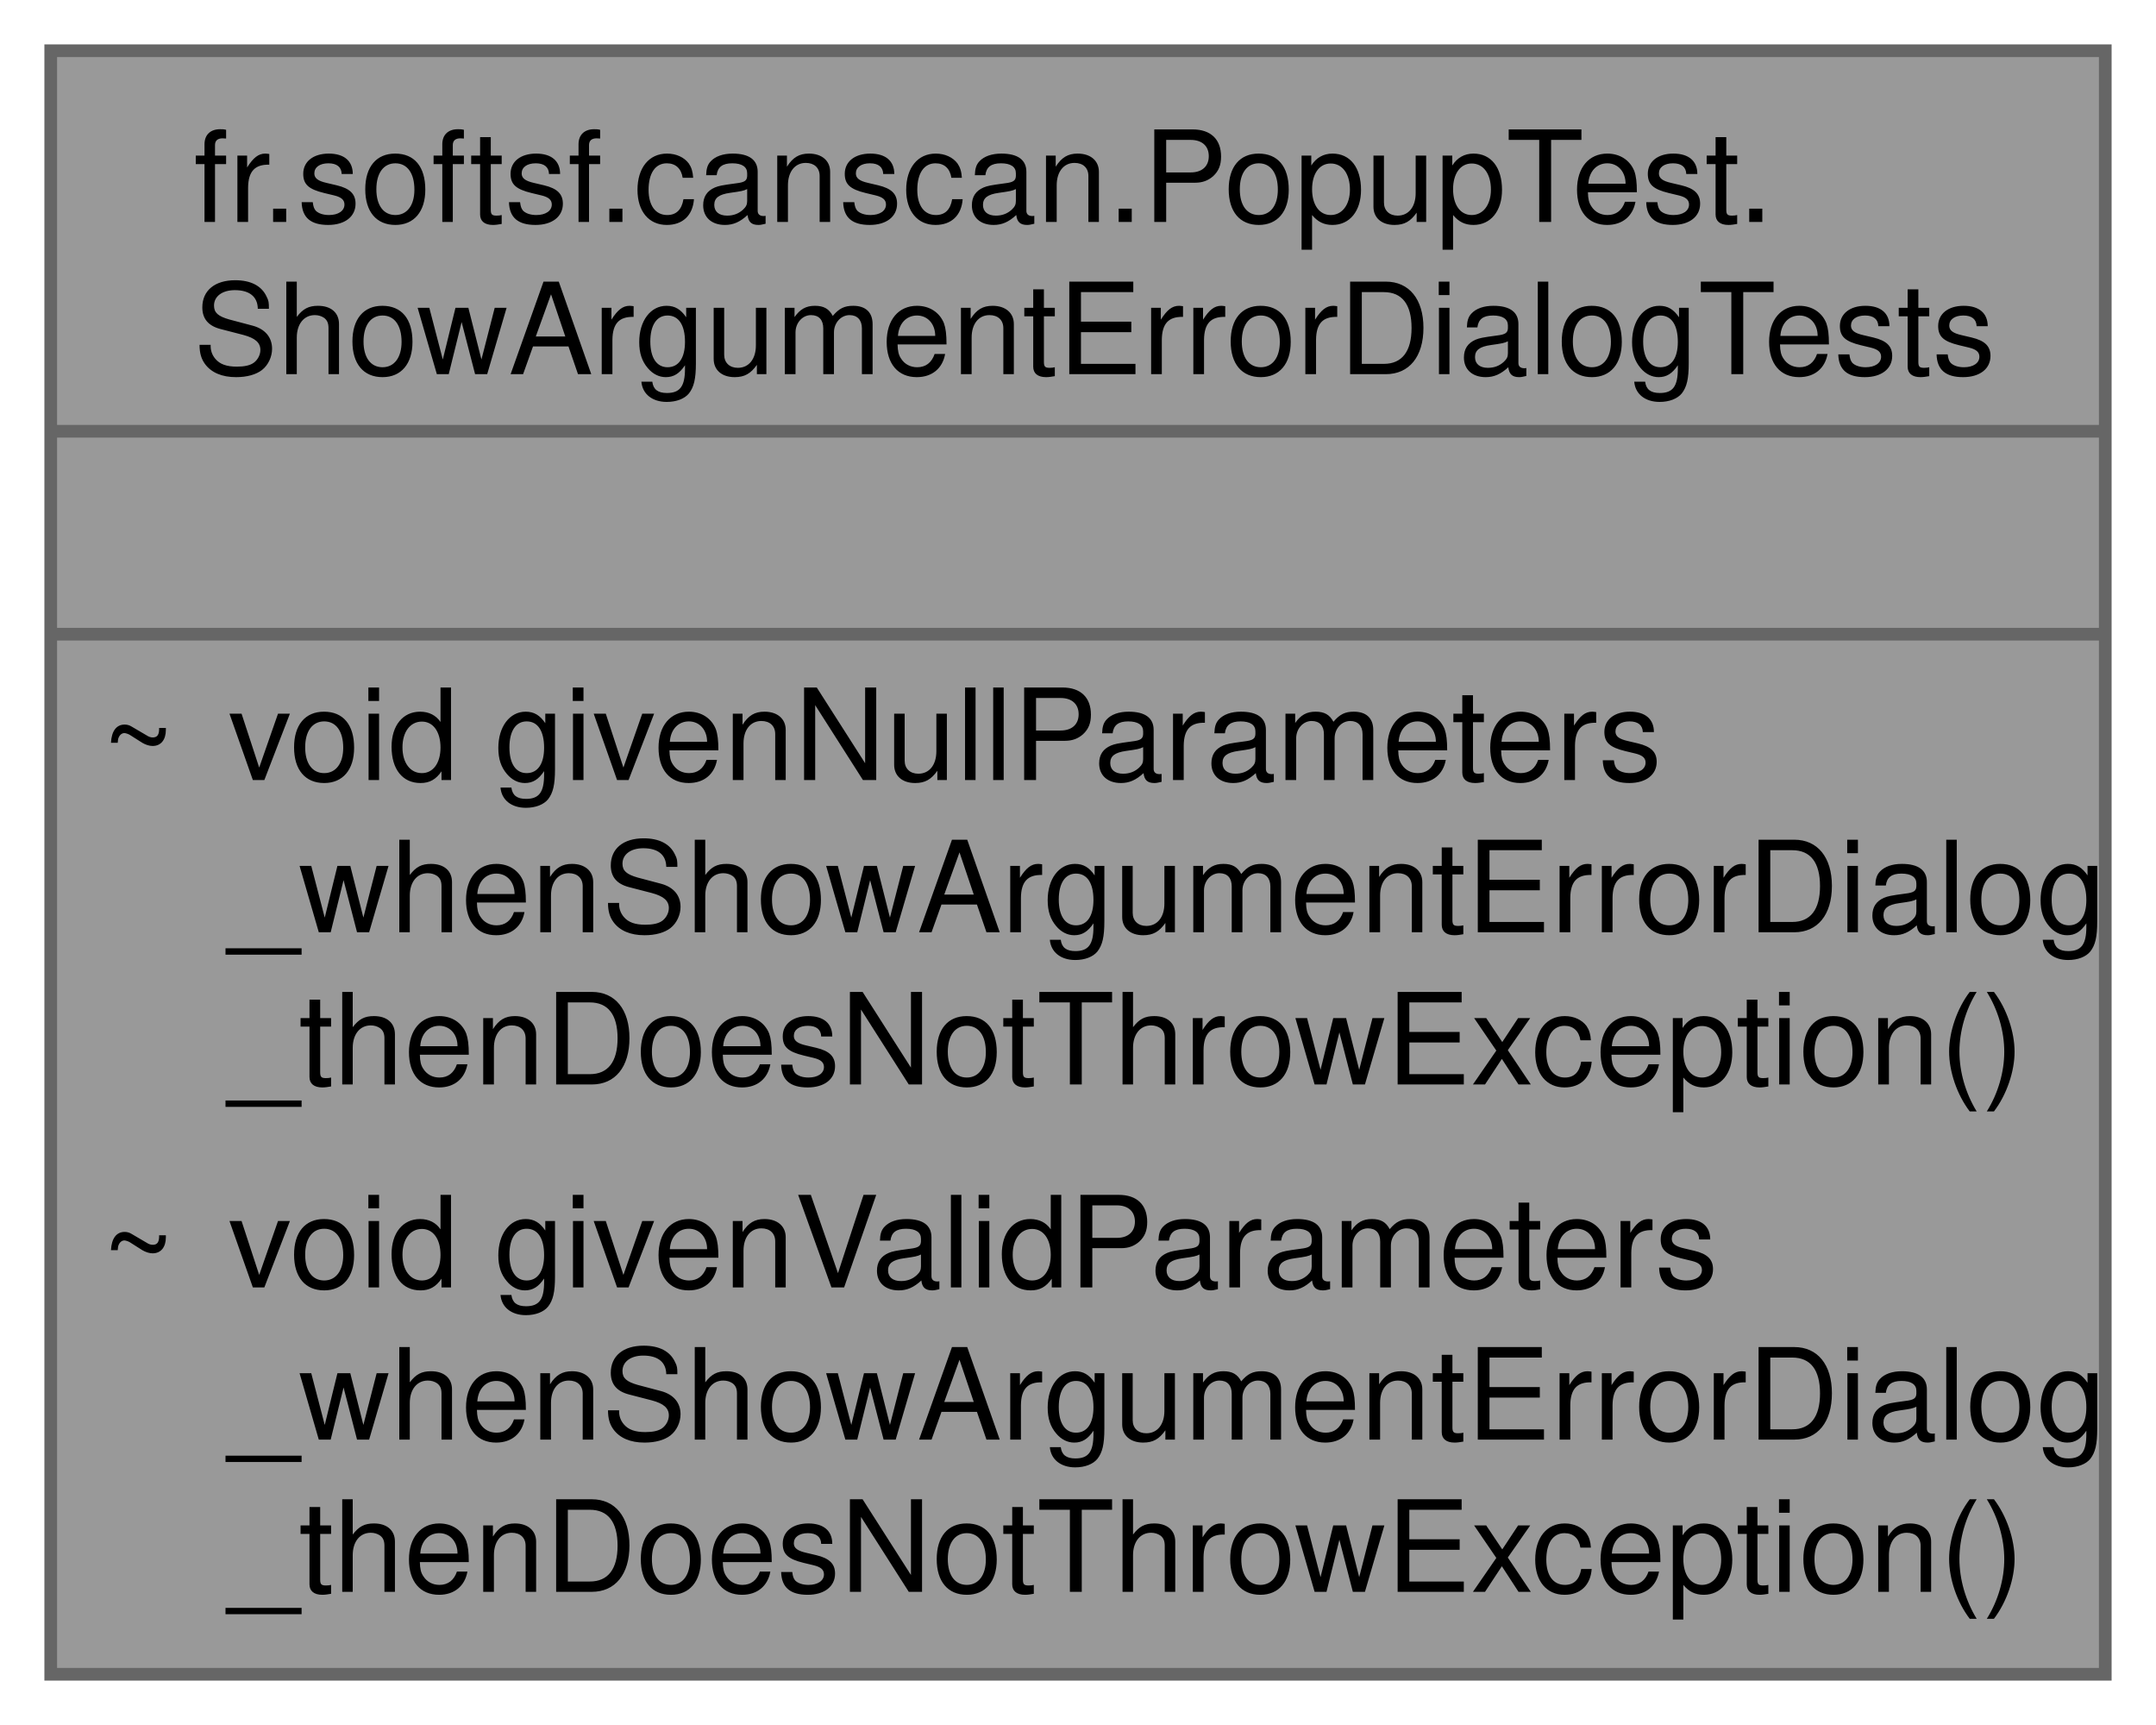
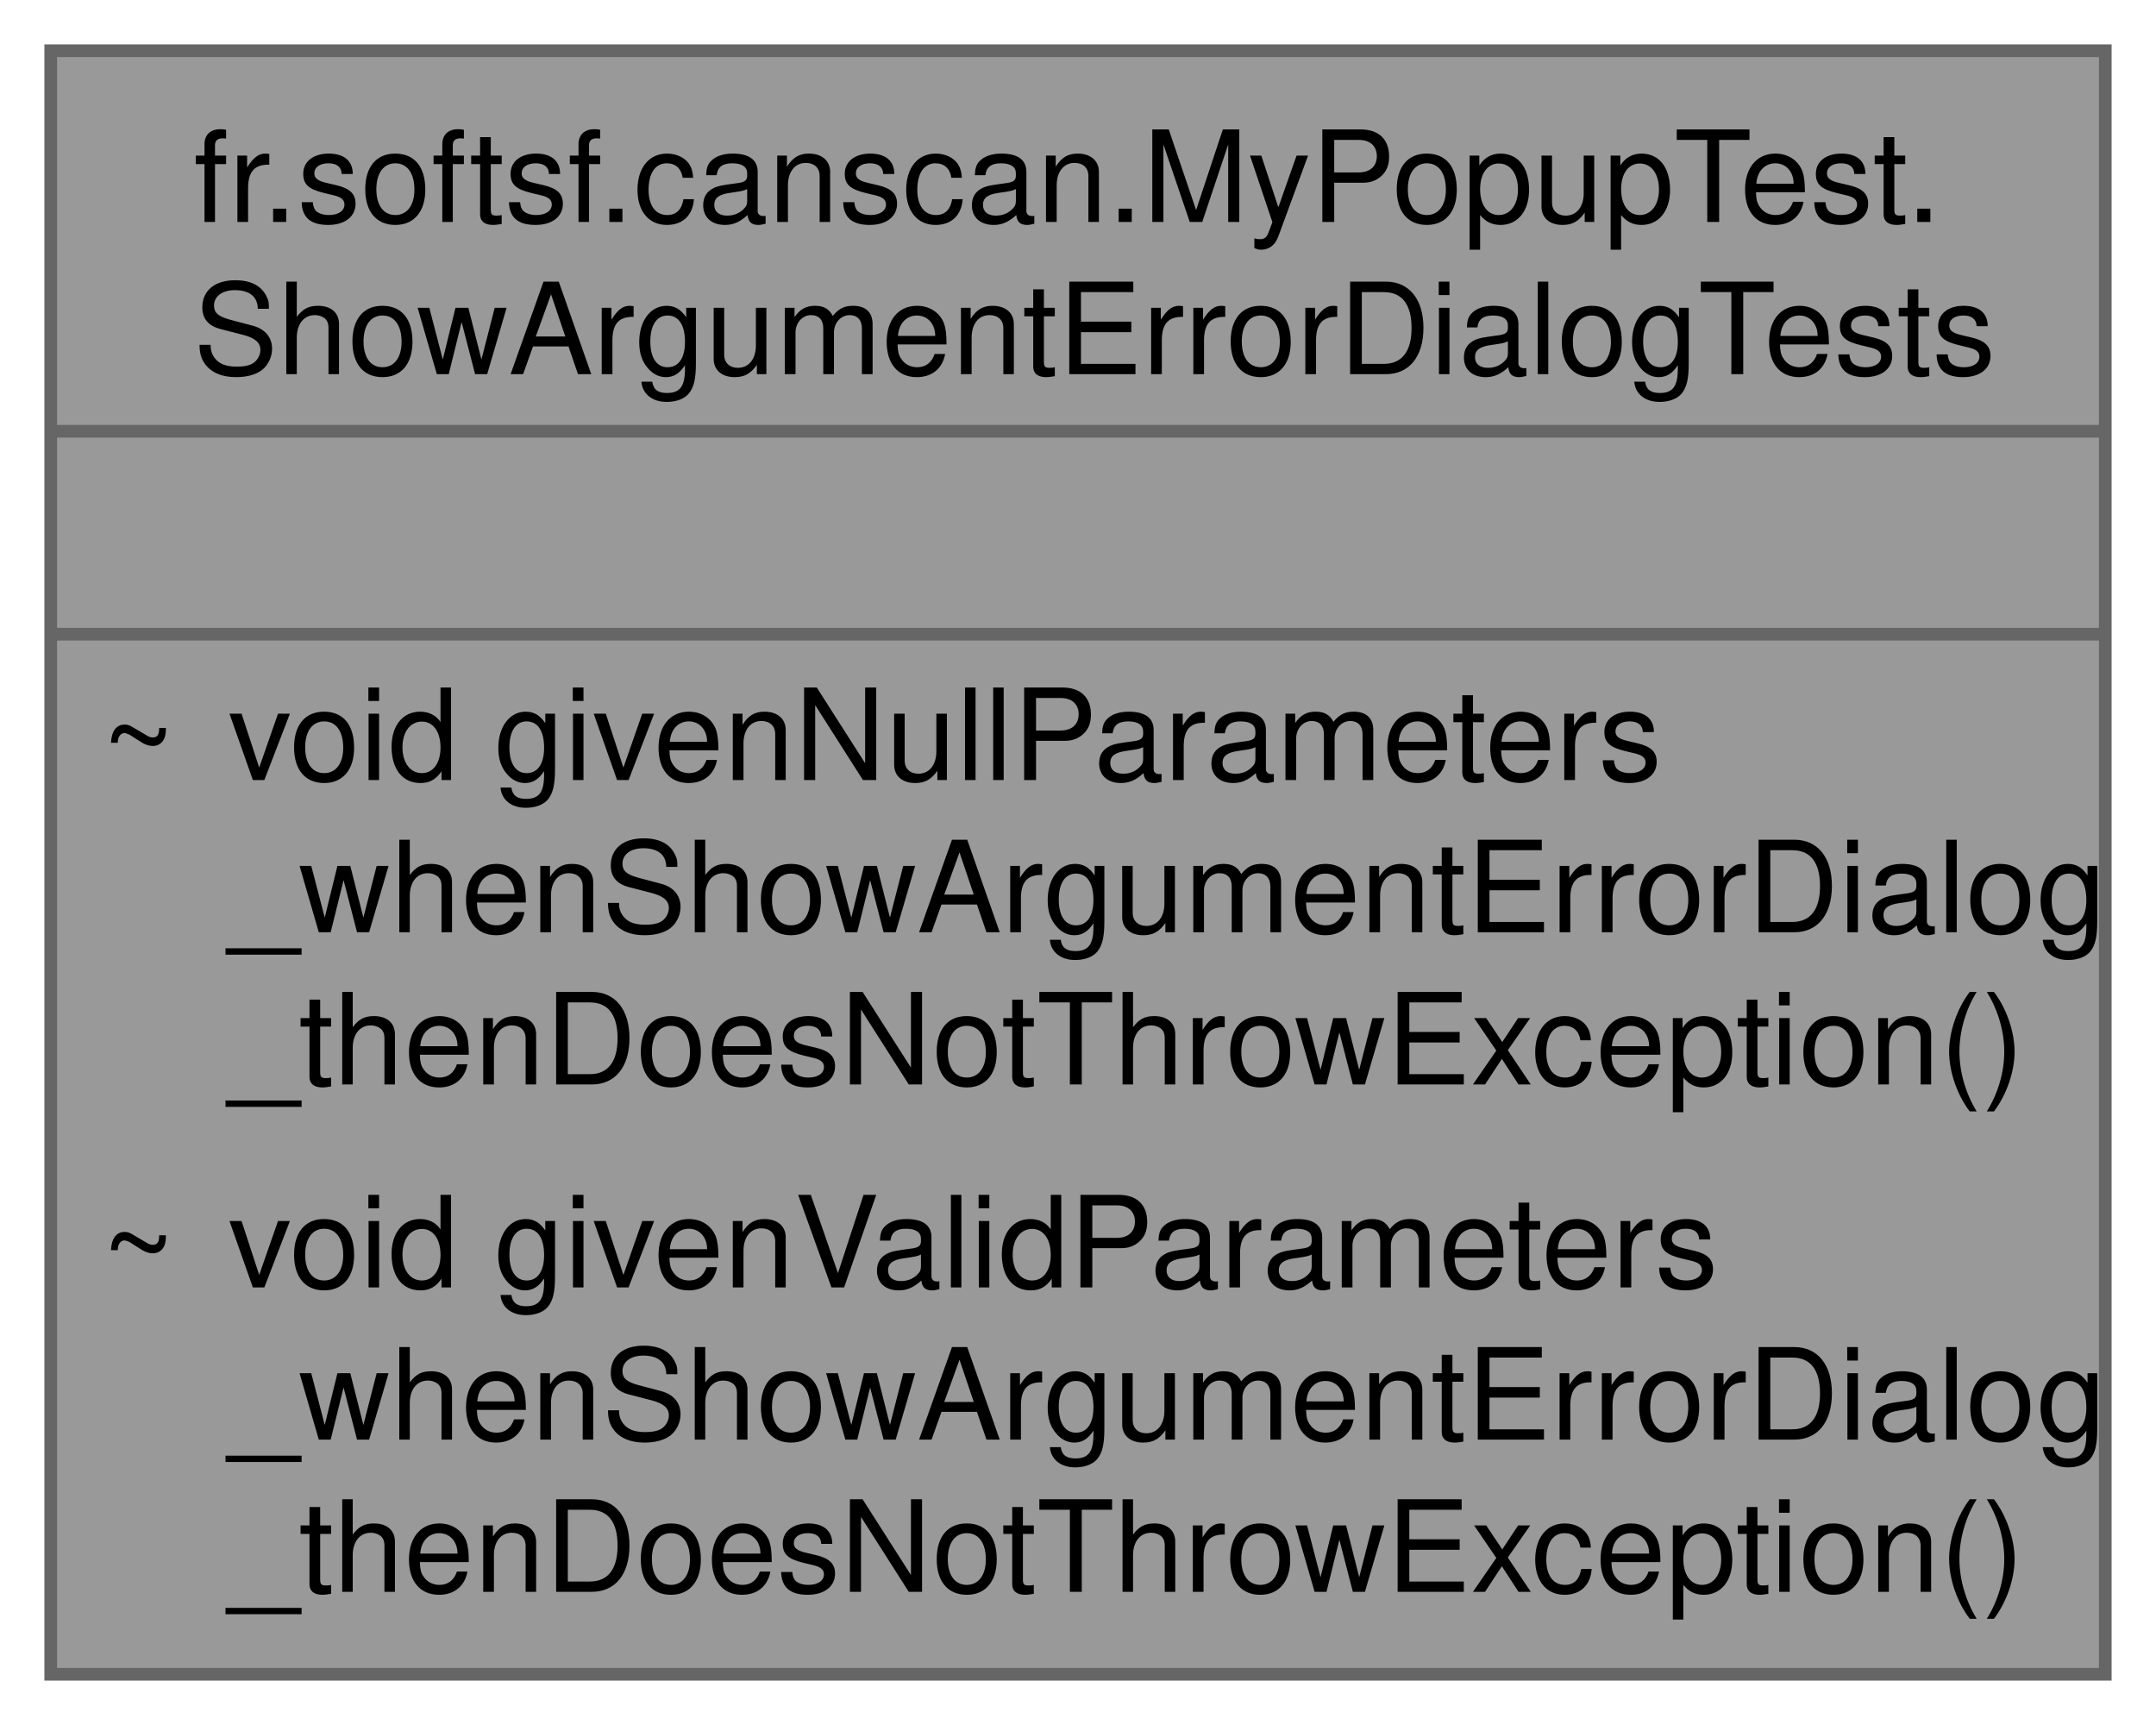
<svg xmlns="http://www.w3.org/2000/svg" xmlns:xlink="http://www.w3.org/1999/xlink" width="170pt" height="136pt" viewBox="0.00 0.00 170.00 136.00">
  <g id="graph0" class="graph" transform="scale(1 1) rotate(0) translate(4 132)">
    <g id="Node000001" class="node">
      <g id="a_Node000001">
        <a xlink:title=" ">
          <polygon fill="#999999" stroke="none" points="162,-128 0,-128 0,0 162,0 162,-128" />
-           <text text-anchor="start" x="11.25" y="-114.5" font-family="Helvetica,sans-Serif" font-size="10.00">fr.softsf.canscan.PopupTest.</text>
+           <text text-anchor="start" x="11.25" y="-114.5" font-family="Helvetica,sans-Serif" font-size="10.00">fr.softsf.canscan.MyPopupTest.</text>
          <text text-anchor="start" x="11.25" y="-102.5" font-family="Helvetica,sans-Serif" font-size="10.00">ShowArgumentErrorDialogTests</text>
          <text text-anchor="start" x="79.5" y="-86.5" font-family="Helvetica,sans-Serif" font-size="10.00"> </text>
          <text text-anchor="start" x="4" y="-70.5" font-family="Helvetica,sans-Serif" font-size="10.00">~</text>
          <text text-anchor="start" x="14" y="-70.5" font-family="Helvetica,sans-Serif" font-size="10.00">void givenNullParameters</text>
          <text text-anchor="start" x="14" y="-58.5" font-family="Helvetica,sans-Serif" font-size="10.00">_whenShowArgumentErrorDialog</text>
          <text text-anchor="start" x="14" y="-46.5" font-family="Helvetica,sans-Serif" font-size="10.00">_thenDoesNotThrowException()</text>
          <text text-anchor="start" x="4" y="-30.5" font-family="Helvetica,sans-Serif" font-size="10.00">~</text>
          <text text-anchor="start" x="14" y="-30.5" font-family="Helvetica,sans-Serif" font-size="10.00">void givenValidParameters</text>
          <text text-anchor="start" x="14" y="-18.5" font-family="Helvetica,sans-Serif" font-size="10.00">_whenShowArgumentErrorDialog</text>
          <text text-anchor="start" x="14" y="-6.5" font-family="Helvetica,sans-Serif" font-size="10.00">_thenDoesNotThrowException()</text>
          <polygon fill="#666666" stroke="#666666" points="0,-98 0,-98 162,-98 162,-98 0,-98" />
          <polygon fill="#666666" stroke="#666666" points="0,-82 0,-82 162,-82 162,-82 0,-82" />
          <polygon fill="none" stroke="#666666" points="0,0 0,-128 162,-128 162,0 0,0" />
        </a>
      </g>
    </g>
  </g>
</svg>
